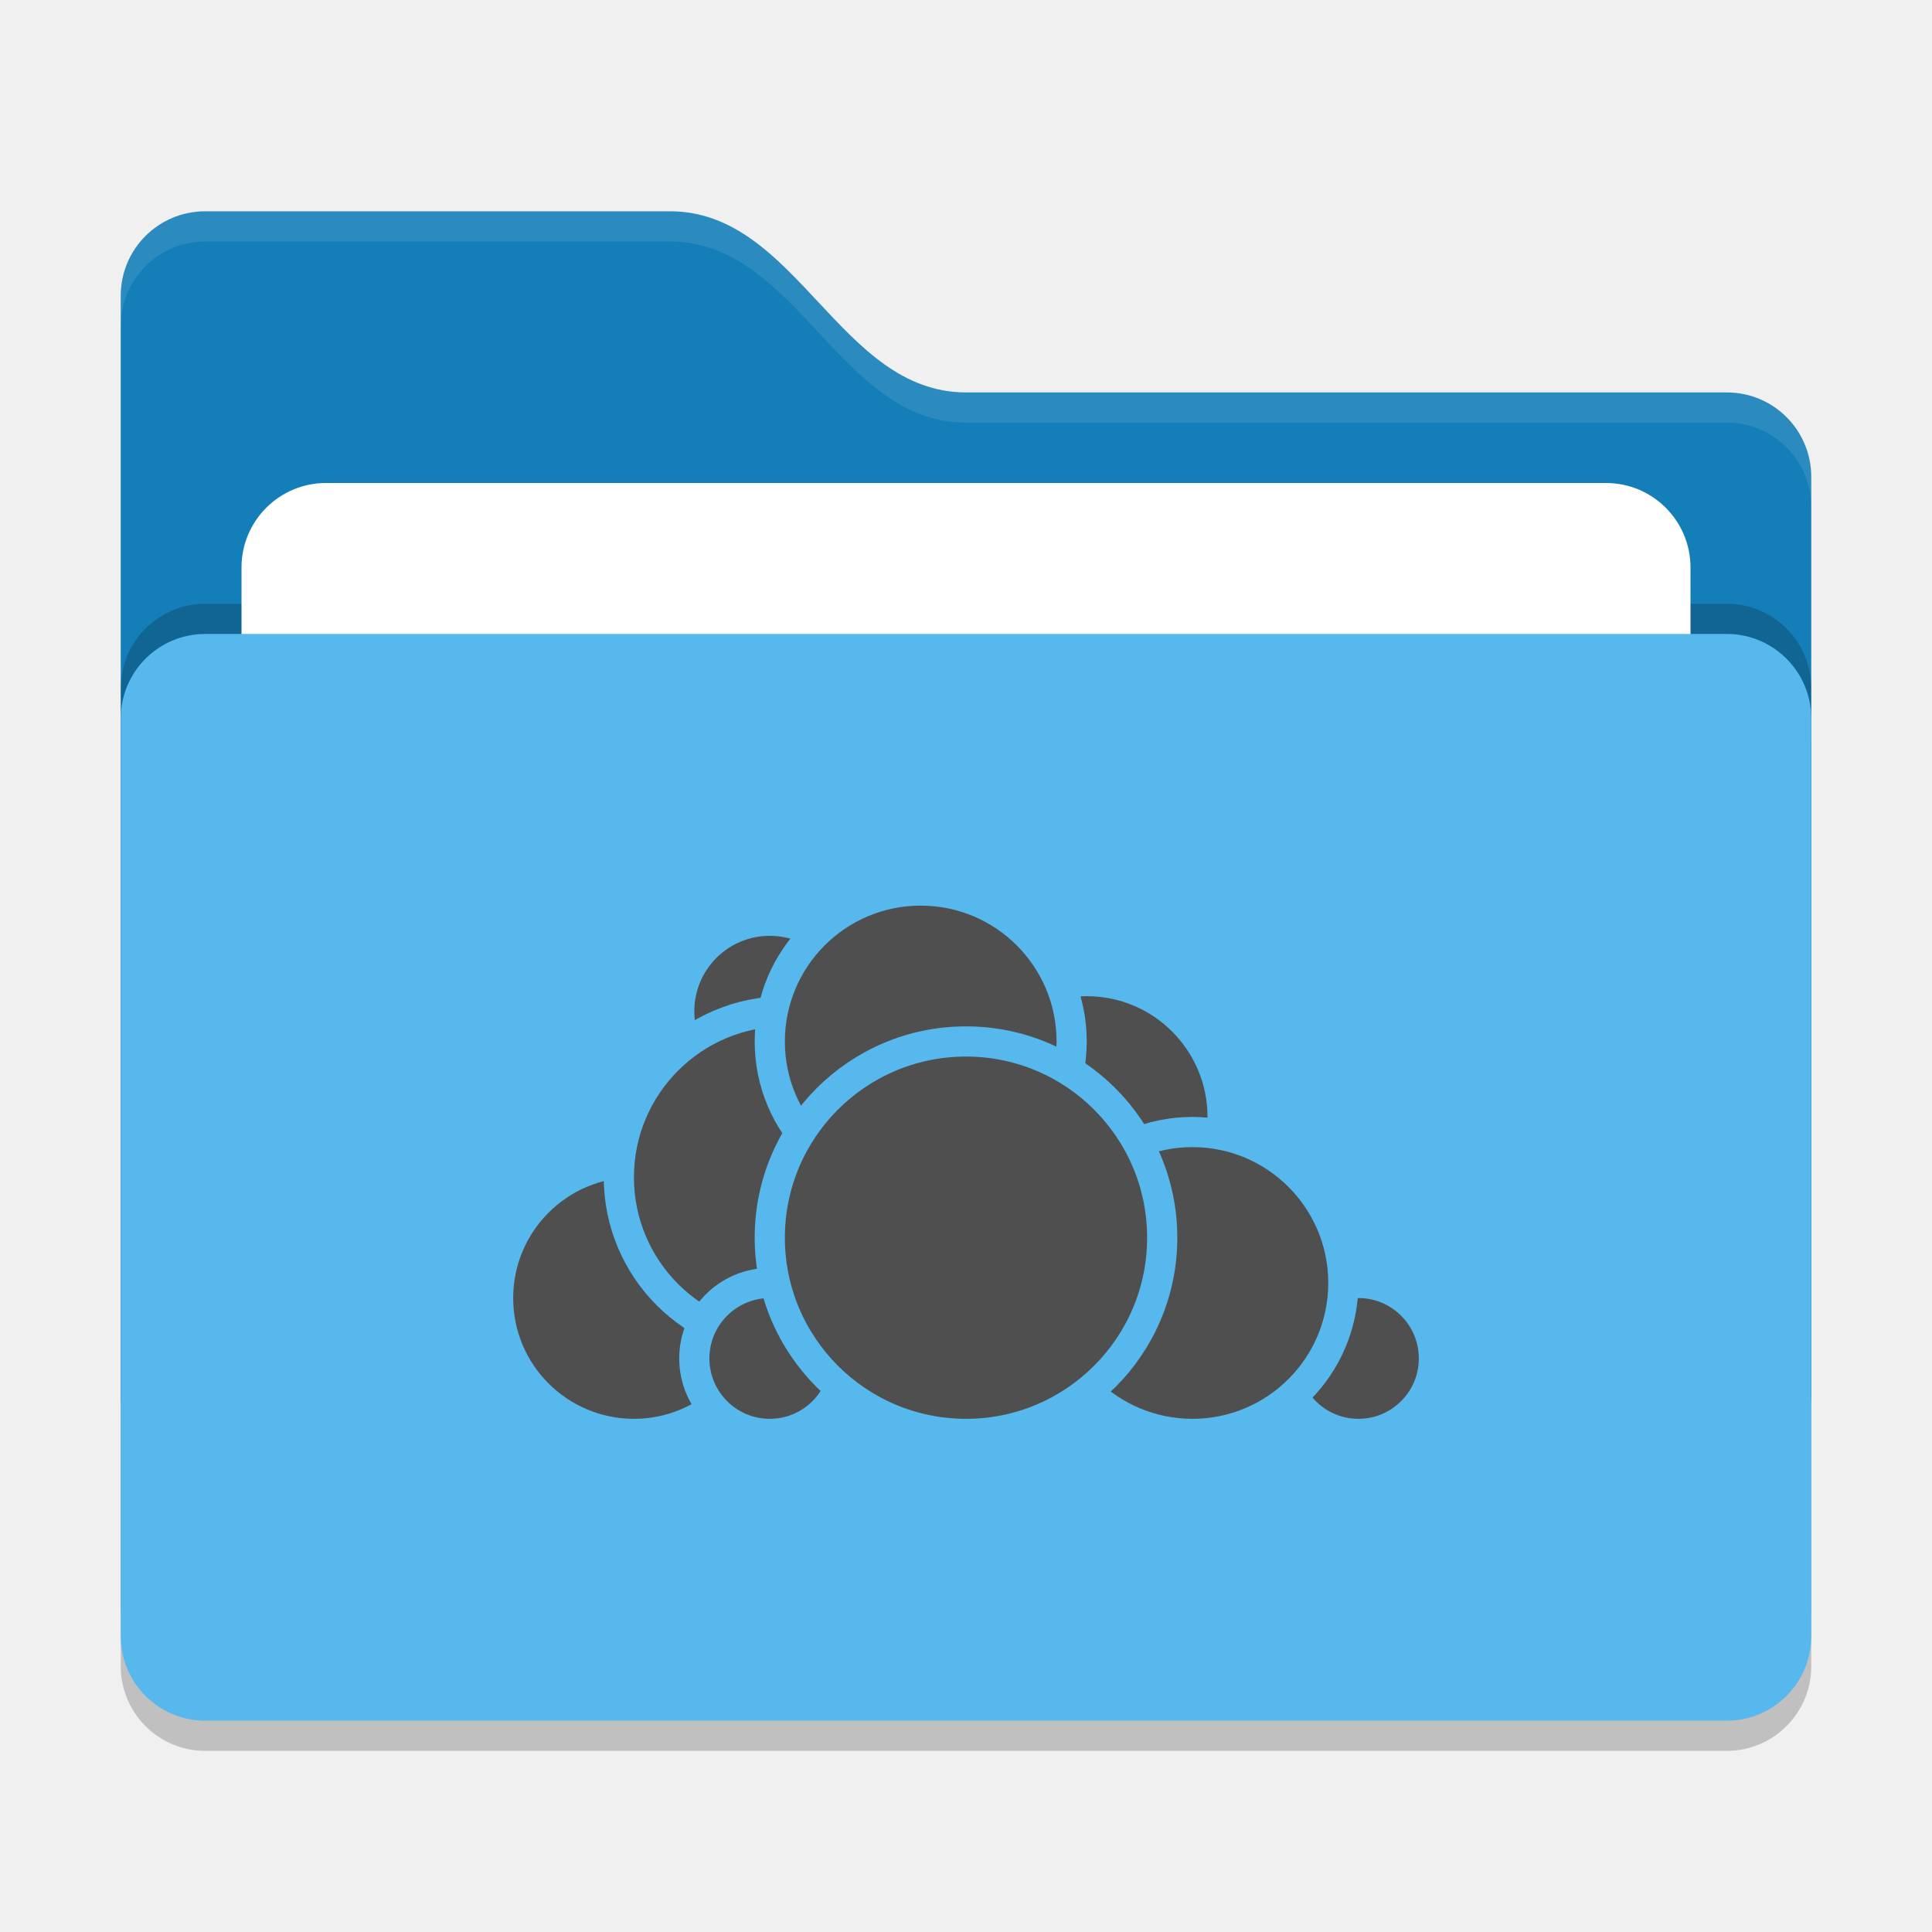
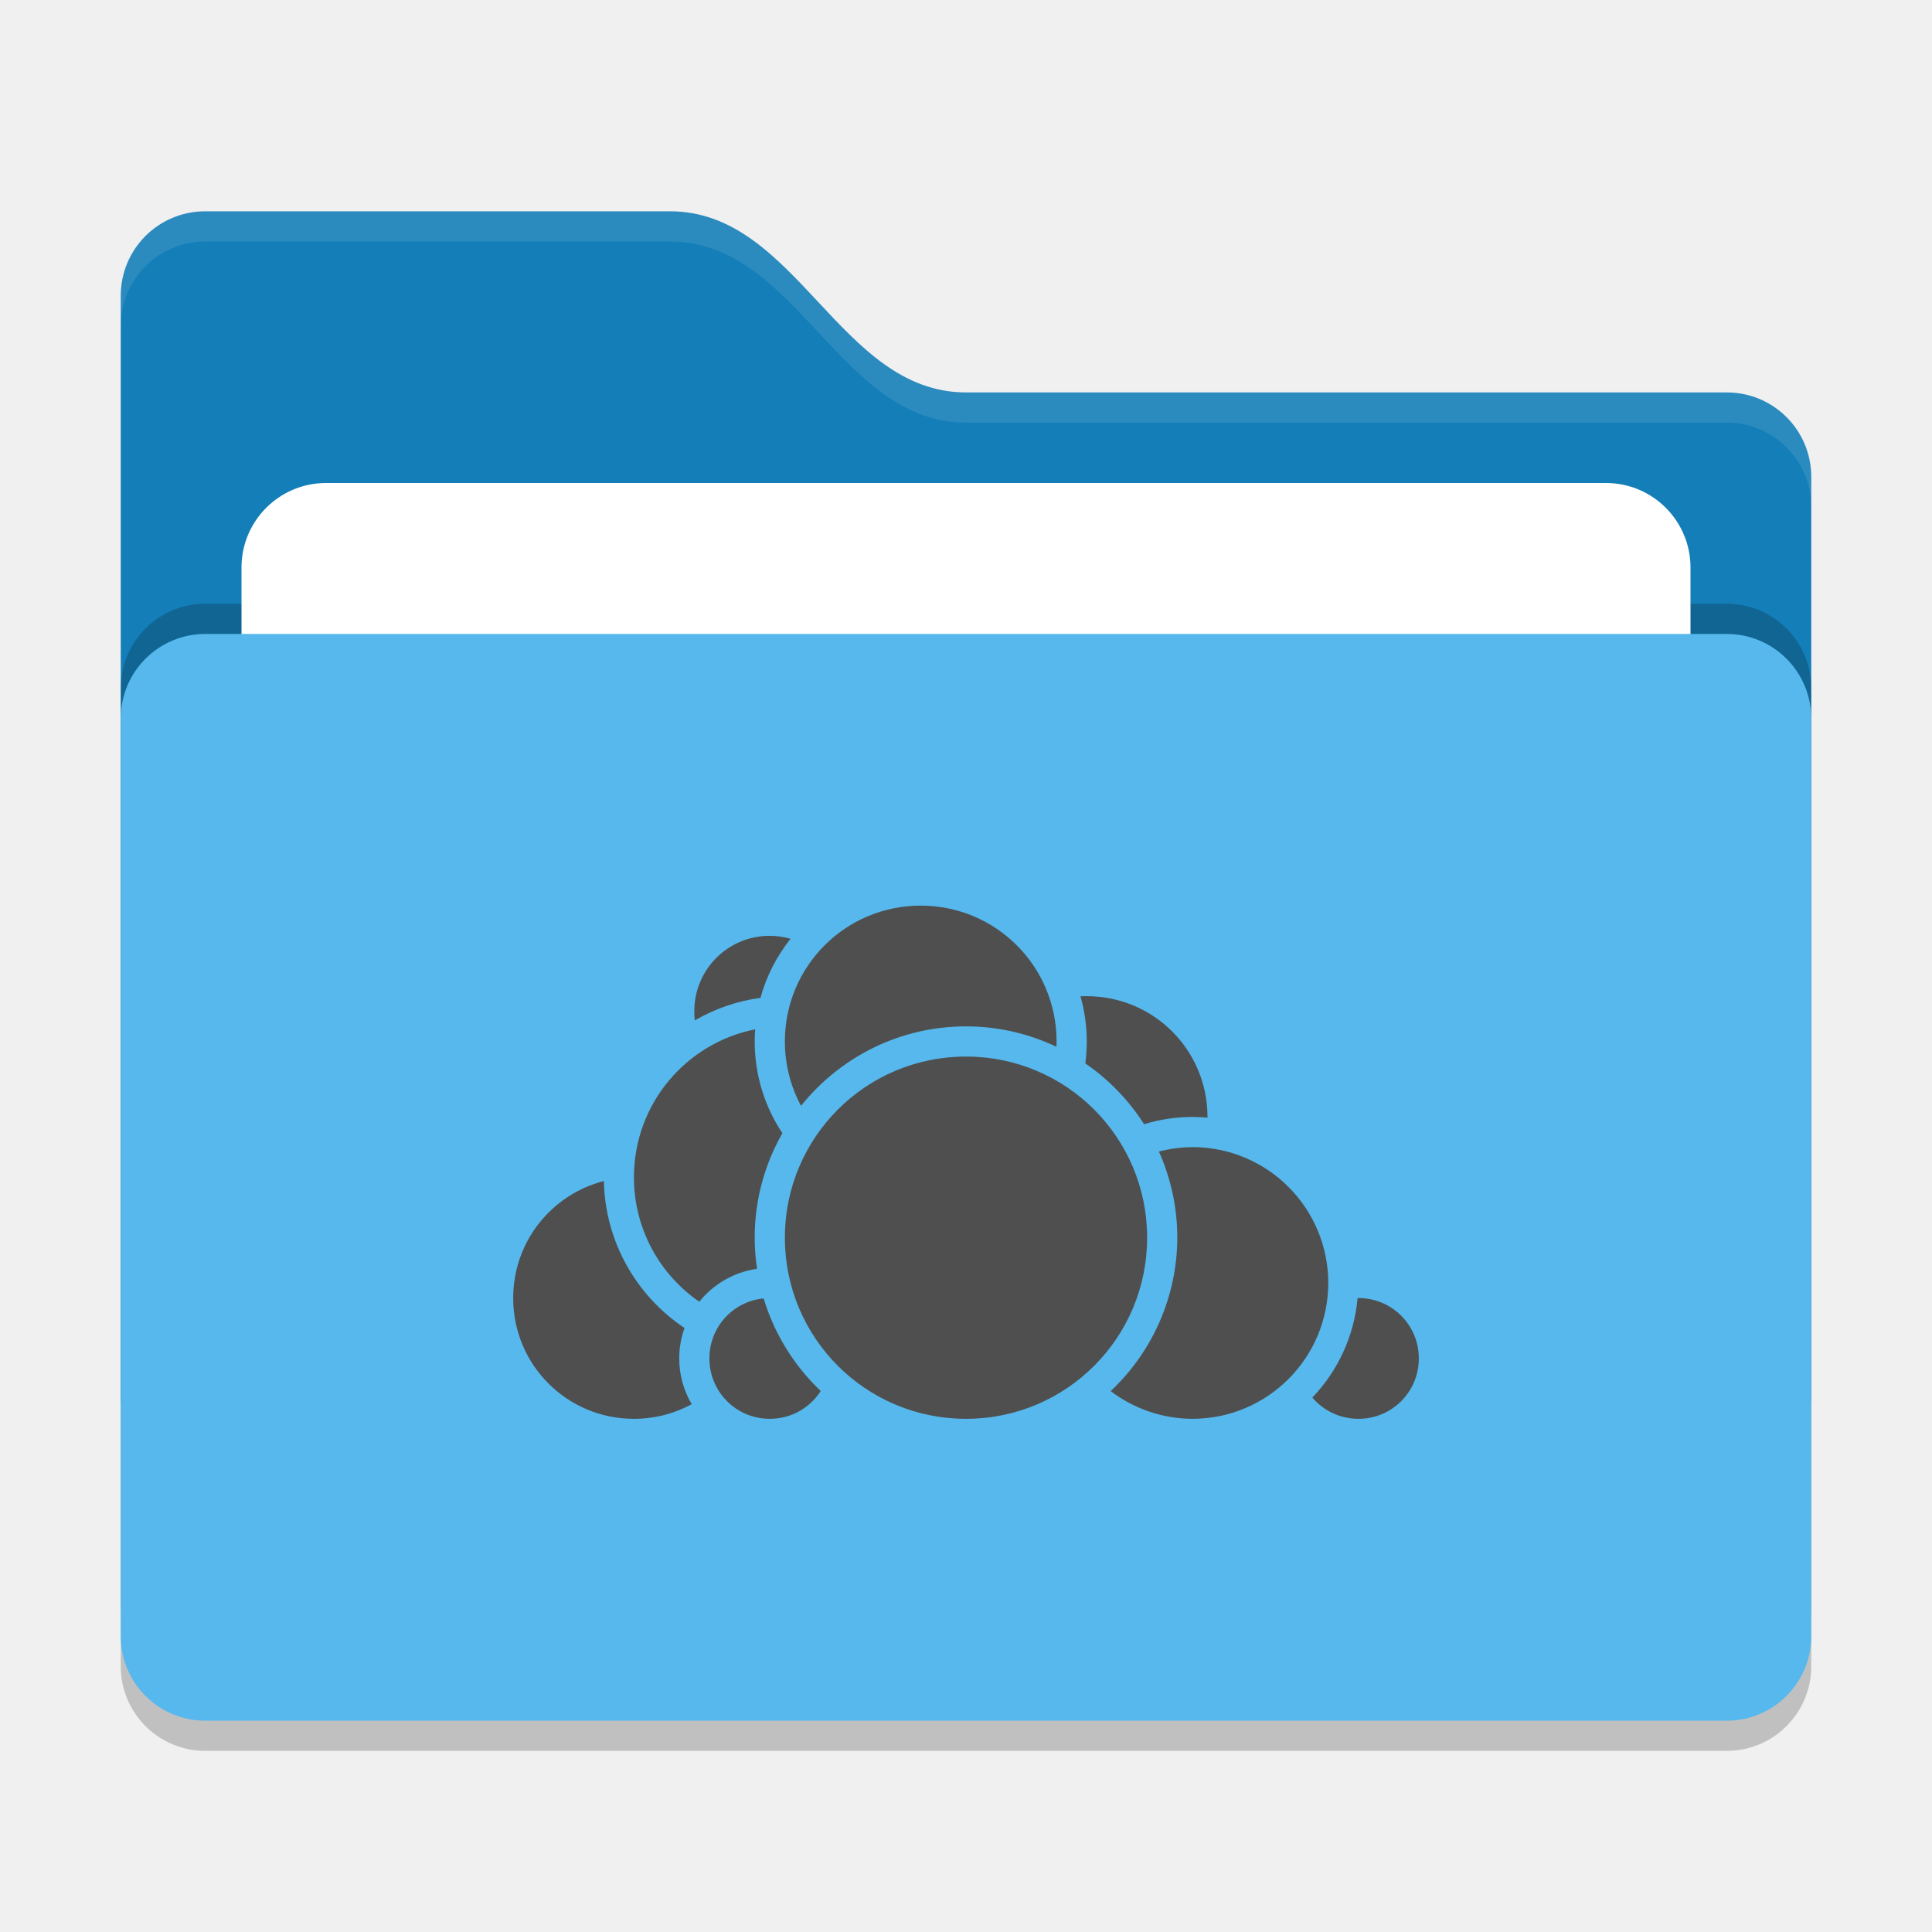
<svg xmlns="http://www.w3.org/2000/svg" width="64" height="64" version="1">
  <rect style="opacity:0.2" width="56" height="36" x="4" y="22" rx="2.8" ry="2.8" />
  <path style="fill:#147eb8" d="M 4,46.2 C 4,47.751 5.249,49 6.8,49 H 57.2 C 58.751,49 60,47.751 60,46.2 V 15.8 C 60,14.249 58.751,13 57.2,13 H 32 C 27.8,13 26.4,7 22.2,7 H 6.8 C 5.249,7 4,8.249 4,9.8" />
  <rect style="opacity:0.2" width="56" height="36" x="4" y="20" rx="2.8" ry="2.8" />
  <rect style="fill:#ffffff" width="48" height="22" x="8" y="16" rx="2.8" ry="2.8" />
  <rect style="fill:#56b8ec" width="56" height="36" x="4" y="21" rx="2.8" ry="2.8" />
  <path style="opacity:0.1;fill:#ffffff" d="M 6.801,7 C 5.25,7 4,8.25 4,9.801 V 10.801 C 4,9.25 5.25,8 6.801,8 H 22.199 C 26.399,8 27.8,14 32,14 H 57.199 C 58.75,14 60,15.25 60,16.801 V 15.801 C 60,14.25 58.75,13 57.199,13 H 32 C 27.8,13 26.399,7 22.199,7 Z" />
-   <g>
-     <circle style="fill:#4f4f4f;stroke:#56b8ec;stroke-linecap:round;stroke-linejoin:round" cx="36" cy="37" r="4.5" />
-     <circle style="fill:#4f4f4f;stroke:#56b8ec;stroke-linecap:round;stroke-linejoin:round" cx="45" cy="45" r="2.5" />
-     <circle style="fill:#4f4f4f;stroke:#56b8ec;stroke-linecap:round;stroke-linejoin:round" cx="39.5" cy="42.5" r="5" />
-     <circle style="fill:#4f4f4f;stroke:#56b8ec;stroke-linecap:round;stroke-linejoin:round" cx="21" cy="43" r="4.5" />
-     <circle style="fill:#4f4f4f;stroke:#56b8ec;stroke-linecap:round;stroke-linejoin:round" cx="25.5" cy="33.5" r="3" />
-     <circle style="fill:#4f4f4f;stroke:#56b8ec;stroke-linecap:round;stroke-linejoin:round" cx="26" cy="39" r="5.5" />
-     <circle style="fill:#4f4f4f;stroke:#56b8ec;stroke-linecap:round;stroke-linejoin:round" cx="25.5" cy="45" r="2.5" />
-     <circle style="fill:#4f4f4f;stroke:#56b8ec;stroke-linecap:round;stroke-linejoin:round" cx="30.5" cy="34.5" r="5" />
-     <circle style="fill:#4f4f4f;stroke:#56b8ec;stroke-linecap:round;stroke-linejoin:round" cx="32" cy="41" r="6.5" />
-   </g>
+   <path style="fill:#4f4f4f" d="M 30.5 30 C 28.009 30 26 32.009 26 34.5 C 26 35.272 26.195 35.999 26.535 36.633 C 27.819 35.029 29.79 34 32 34 C 33.073 34 34.087 34.243 34.996 34.676 C 34.998 34.617 35 34.559 35 34.5 C 35 32.009 32.991 30 30.5 30 z M 25.5 31 C 24.113 31 23 32.113 23 33.5 C 23 33.602 23.004 33.703 23.016 33.801 C 23.673 33.421 24.408 33.161 25.191 33.055 C 25.389 32.332 25.734 31.67 26.188 31.098 C 25.969 31.036 25.739 31 25.5 31 z M 35.896 33 C 35.862 33.001 35.827 33.002 35.793 33.004 C 35.928 33.48 36 33.981 36 34.5 C 36 34.746 35.985 34.989 35.953 35.227 C 36.729 35.76 37.393 36.446 37.9 37.24 A 5.5 5.5 0 0 1 39.5 37 A 5.5 5.5 0 0 1 40 37.023 C 40 37.016 40 37.008 40 37 C 40 34.785 38.215 33 36 33 C 35.965 33 35.931 32.999 35.896 33 z M 25.016 34.098 C 22.723 34.554 21 36.57 21 39 C 21 40.712 21.857 42.22 23.164 43.121 C 23.631 42.543 24.309 42.14 25.078 42.031 C 25.028 41.694 25 41.351 25 41 C 25 39.741 25.334 38.56 25.918 37.539 C 25.338 36.668 25 35.622 25 34.5 C 25 34.364 25.006 34.231 25.016 34.098 z M 32 35 C 28.68 35 26 37.68 26 41 C 26 44.32 28.68 47 32 47 C 35.32 47 38 44.32 38 41 C 38 37.68 35.32 35 32 35 z M 39.5 38 A 4.5 4.5 0 0 0 38.391 38.146 A 7 7 0 0 1 39 41 A 7 7 0 0 1 36.793 46.082 A 4.5 4.5 0 0 0 39.5 47 A 4.5 4.5 0 0 0 44 42.5 A 4.5 4.5 0 0 0 39.5 38 z M 20 39.125 C 18.272 39.568 17 41.131 17 43 C 17 45.215 18.785 47 21 47 C 21.694 47 22.346 46.824 22.914 46.516 C 22.651 46.07 22.5 45.553 22.5 45 C 22.5 44.646 22.562 44.308 22.676 43.992 C 21.096 42.937 20.046 41.153 20.004 39.125 L 20 39.125 z M 44.973 43 C 44.857 44.273 44.31 45.422 43.473 46.297 C 43.839 46.727 44.386 47 45 47 C 46.11 47 47 46.11 47 45 C 47 43.89 46.11 43 45 43 C 44.991 43 44.982 43 44.973 43 z M 25.293 43.012 C 24.28 43.113 23.5 43.959 23.5 45 C 23.5 46.11 24.39 47 25.5 47 C 26.212 47 26.833 46.634 27.188 46.078 C 26.466 45.394 25.891 44.557 25.512 43.621 C 25.49 43.568 25.469 43.514 25.449 43.461 C 25.394 43.314 25.342 43.164 25.297 43.012 L 25.293 43.012 z" />
</svg>
